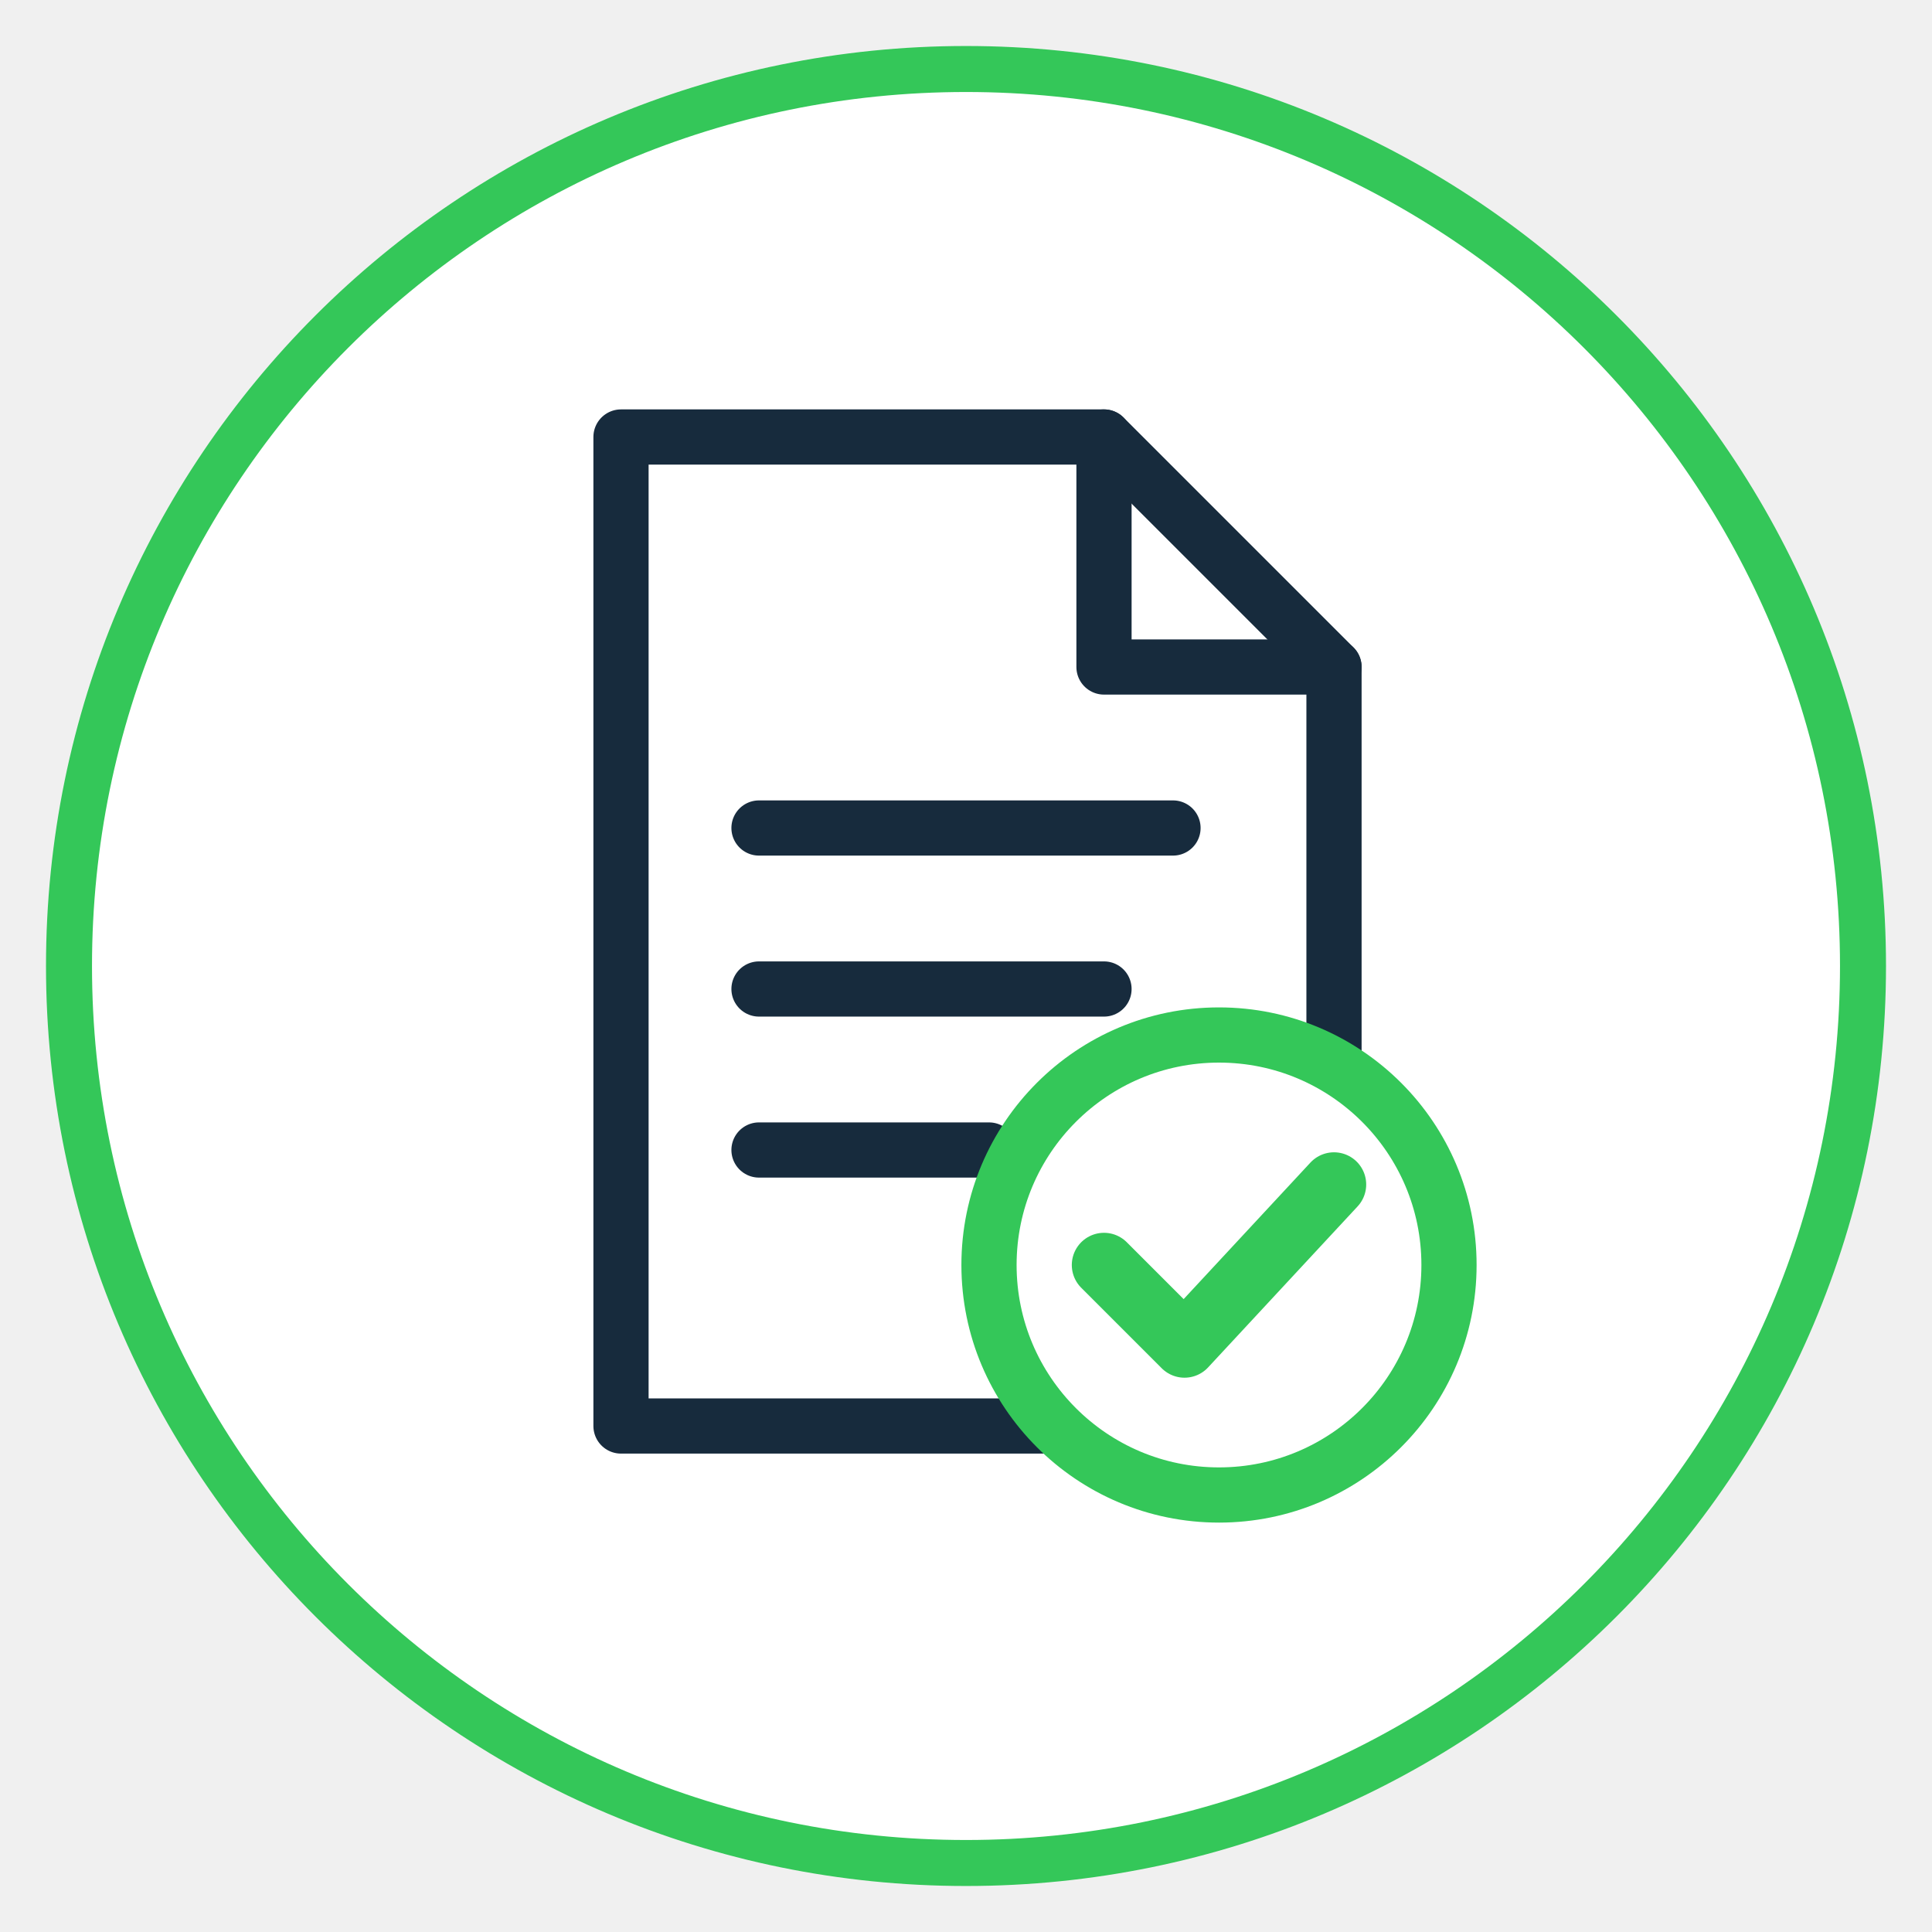
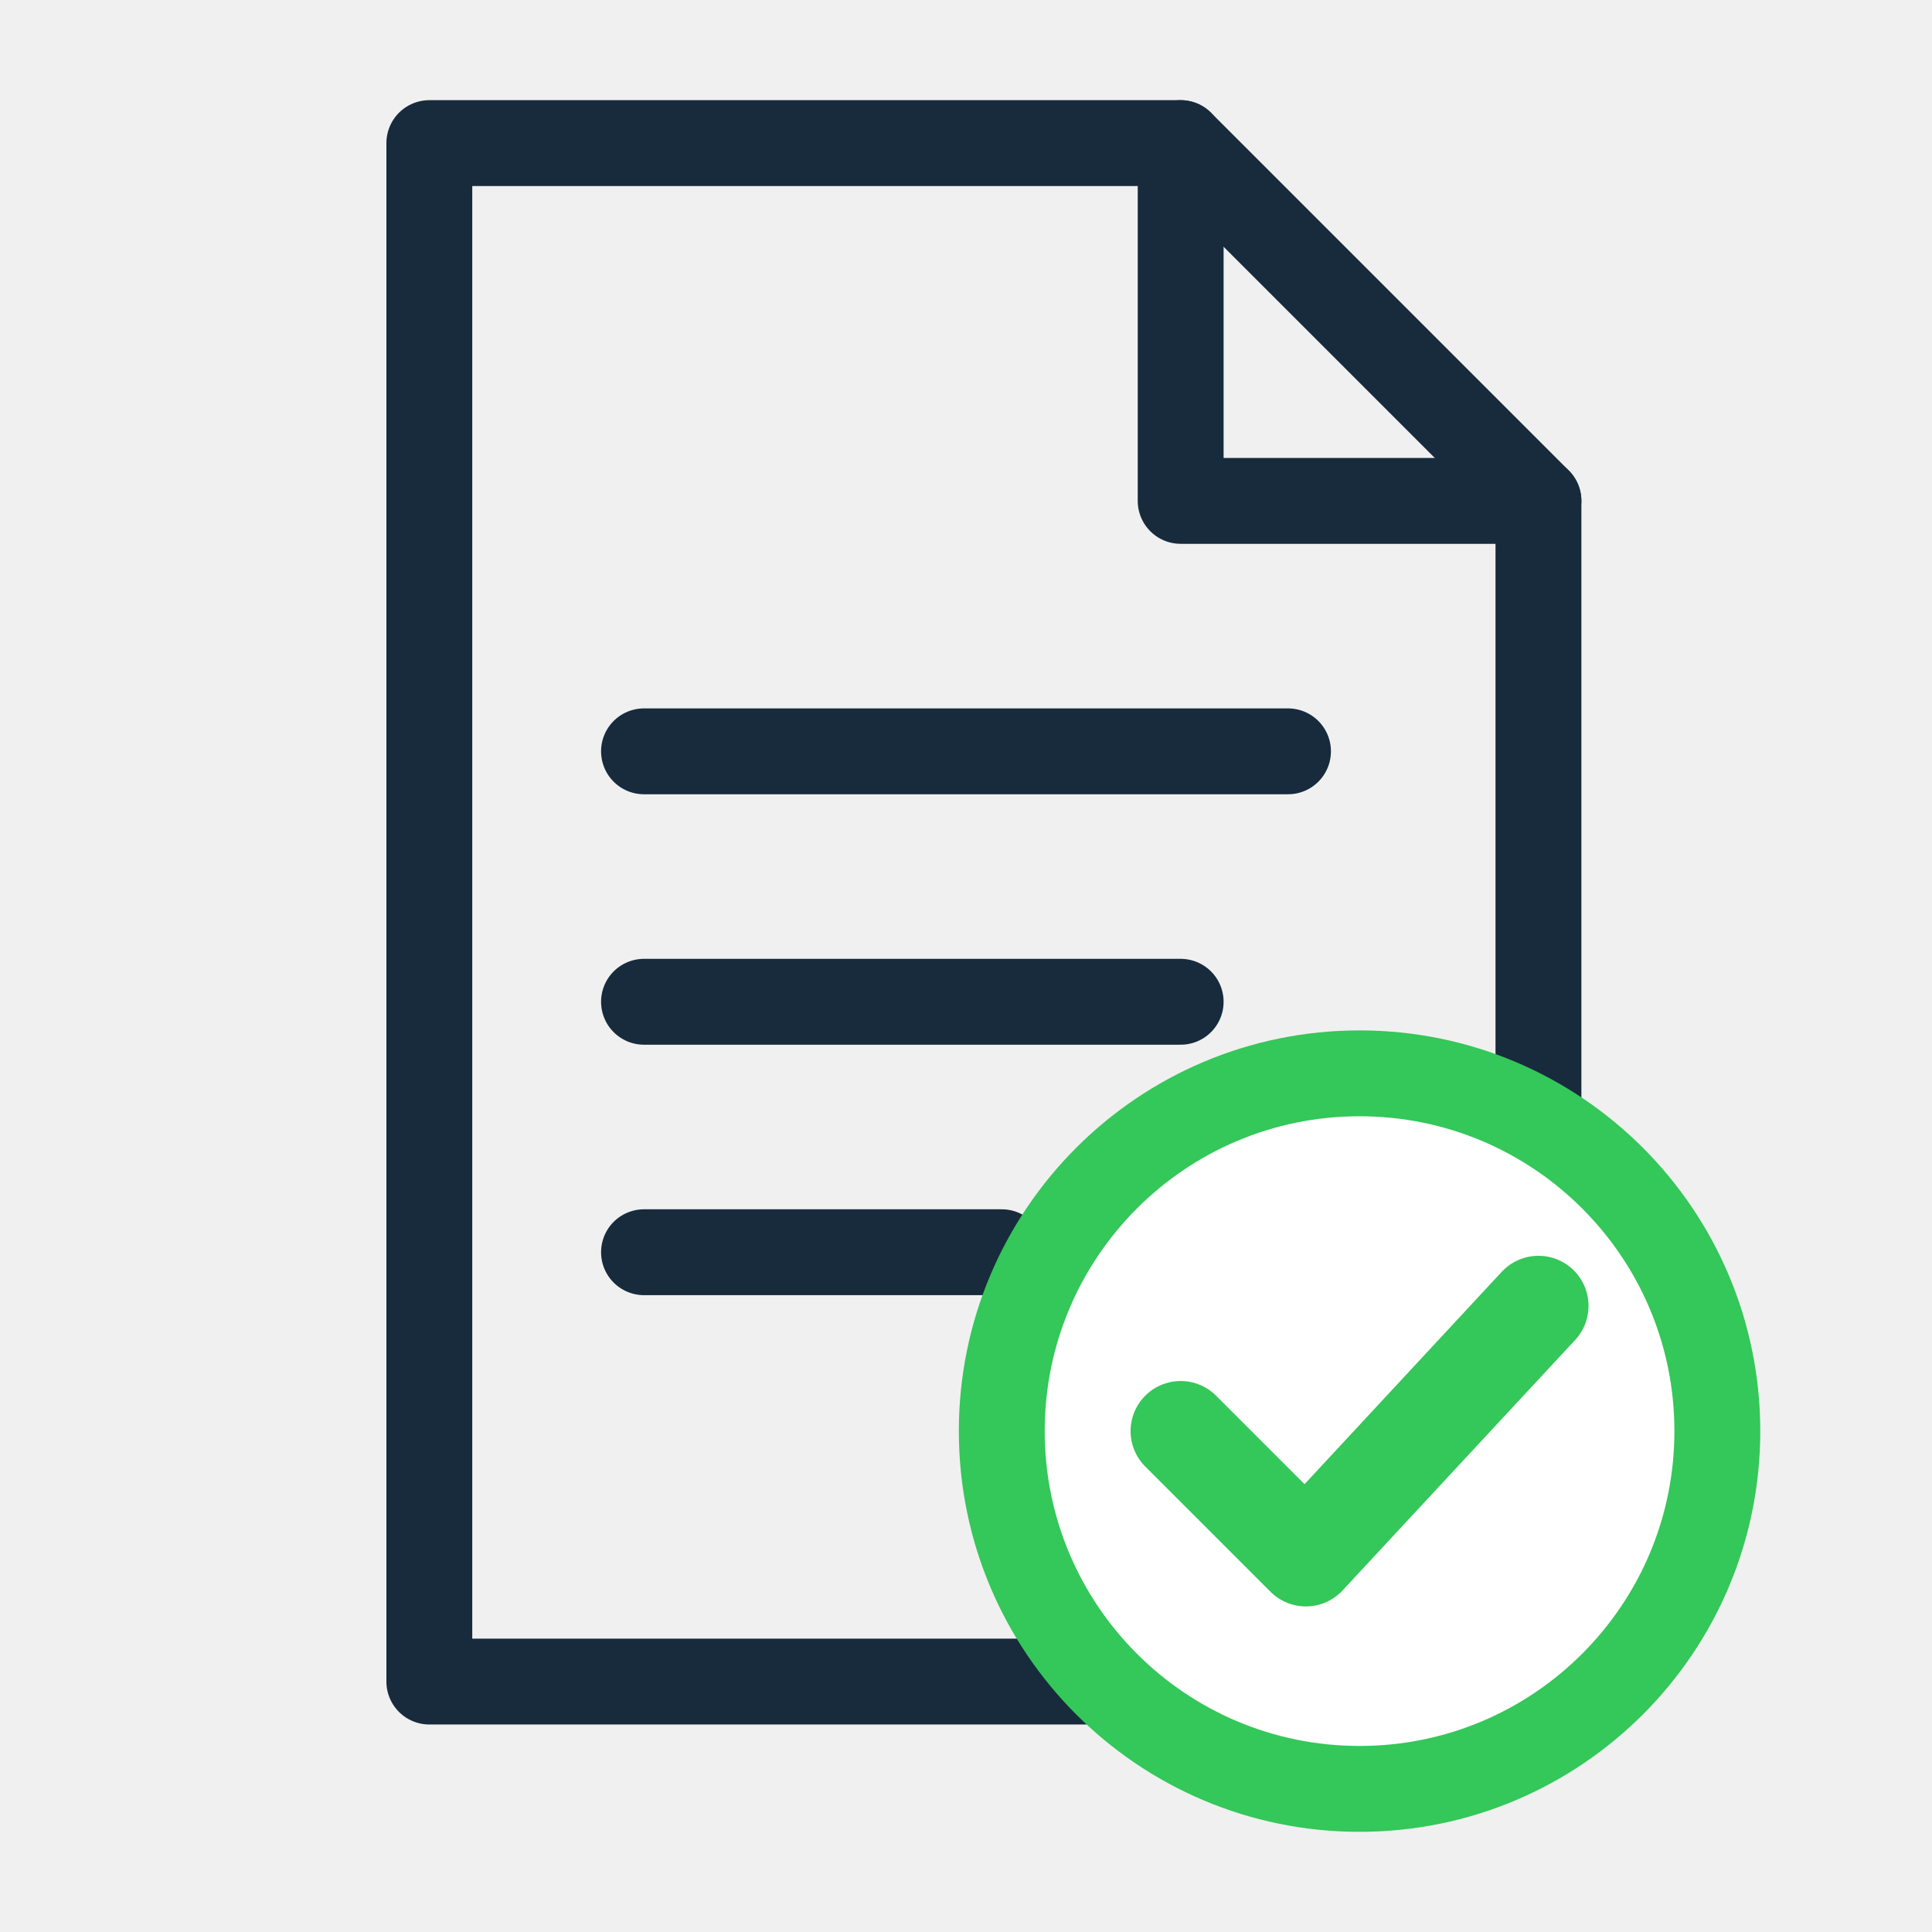
- <svg xmlns="http://www.w3.org/2000/svg" width="84" height="84" viewBox="0 0 84 84" fill="none">
-   <circle cx="42" cy="42" r="39" fill="white" stroke="#34C759" stroke-width="2" />
+ <svg xmlns="http://www.w3.org/2000/svg" width="84" height="84" viewBox="15 15 54 54" fill="none">
  <g stroke="#172B3D" stroke-width="2.4" stroke-linecap="round" stroke-linejoin="round">
    <path d="M27 19H48L58 29V62H27V19Z" />
    <path d="M48 19V29H58M33 36H51M33 43H48M33 50H43" />
  </g>
  <circle cx="53" cy="55" r="10" fill="white" stroke="#34C759" stroke-width="2.4" />
  <path d="M48 55L51.5 58.5L58 51.5" stroke="#34C759" stroke-width="2.8" stroke-linecap="round" stroke-linejoin="round" />
</svg>
